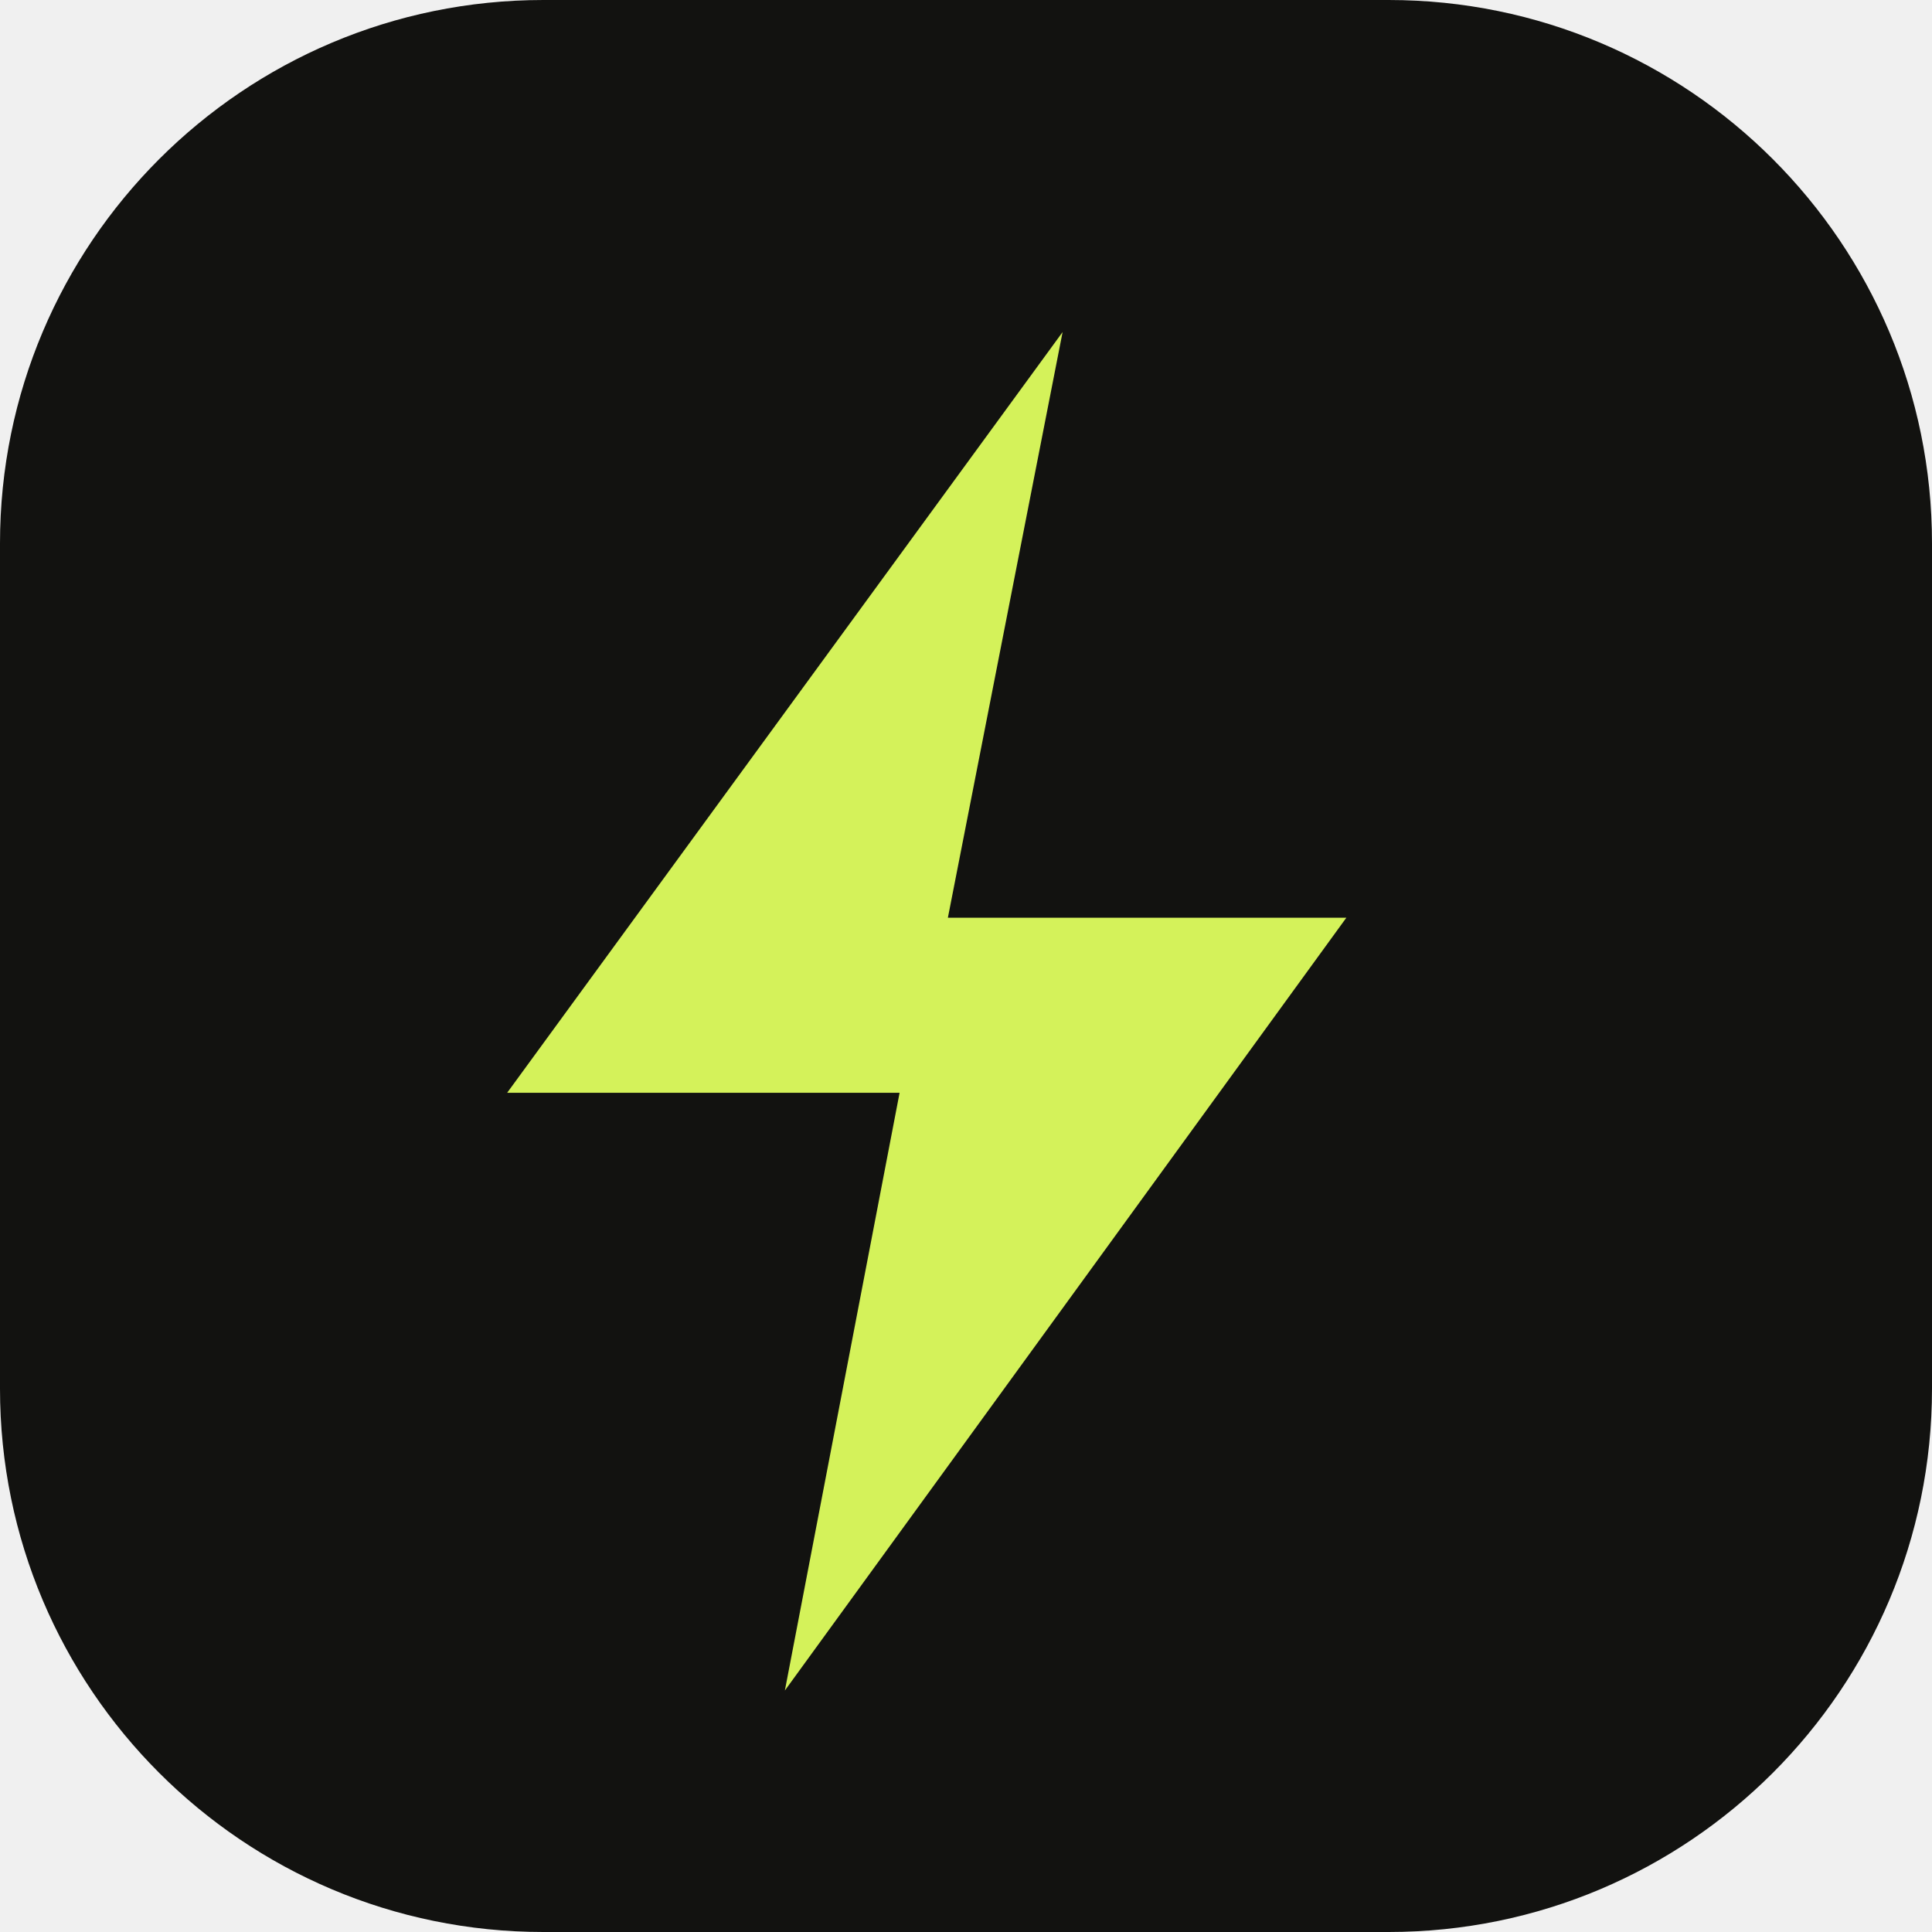
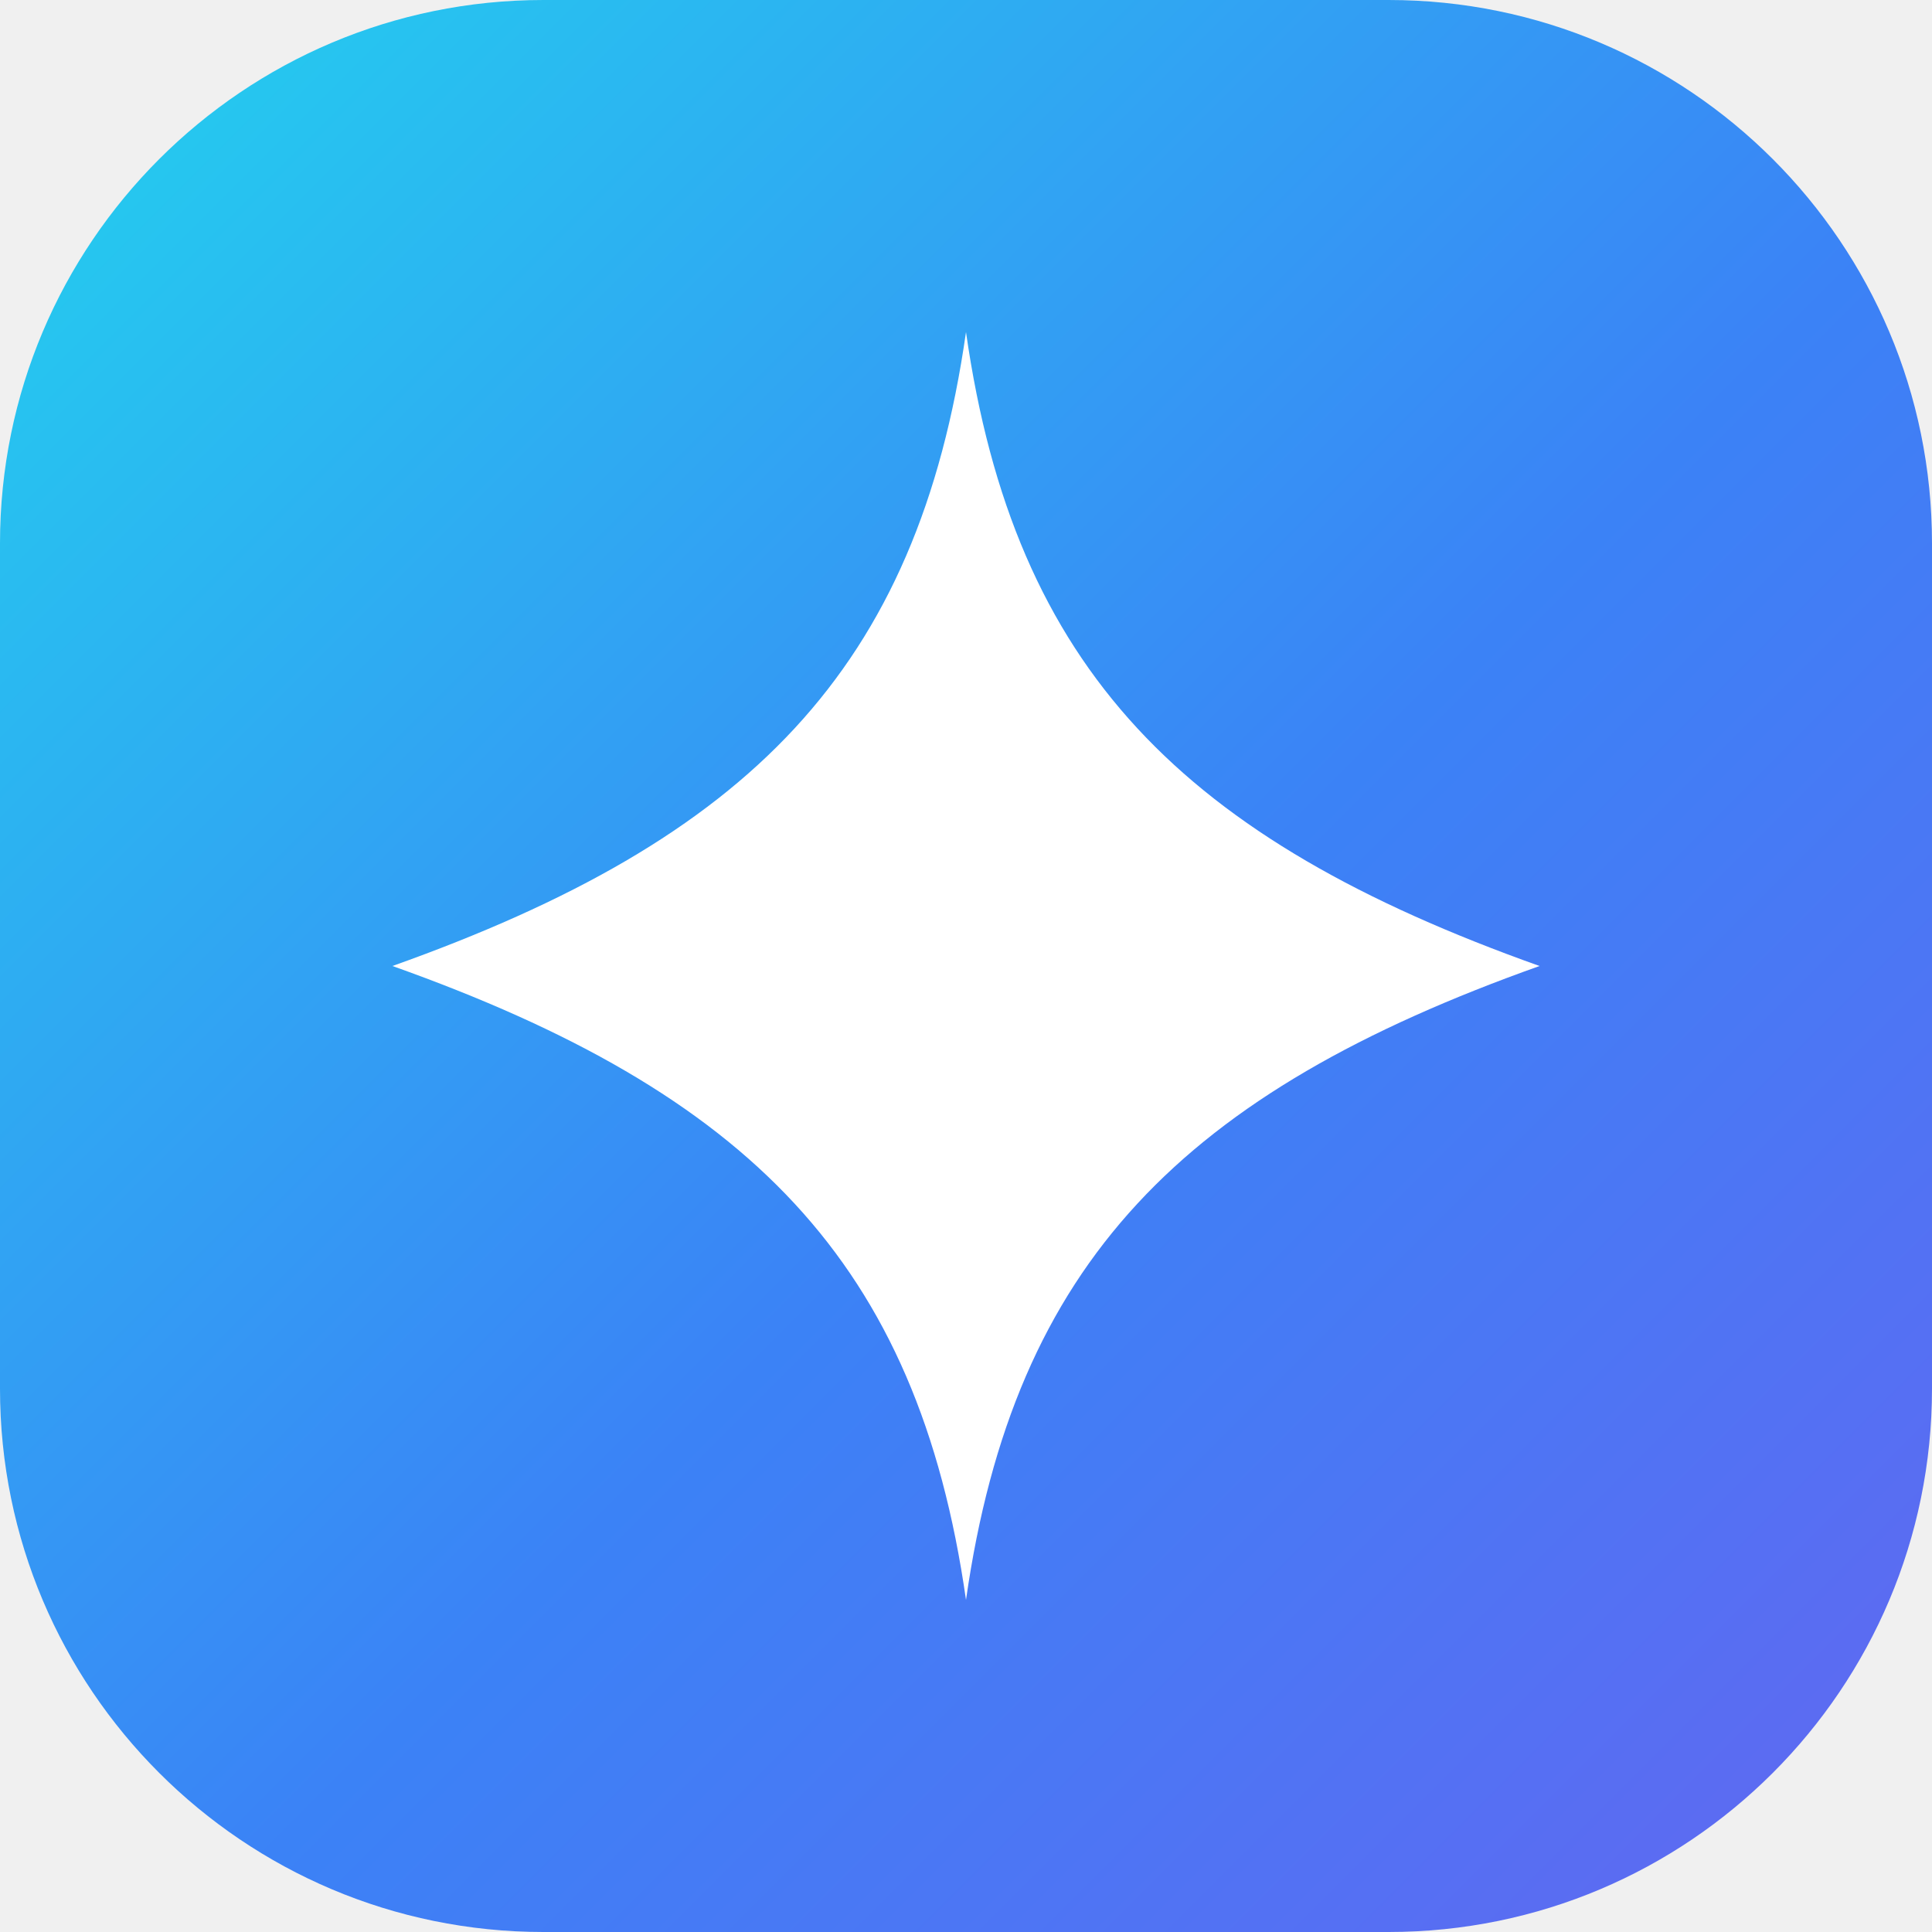
<svg xmlns="http://www.w3.org/2000/svg" viewBox="0 0 32 32">
-   <rect width="32" height="32" rx="9" fill="#121210" />
-   <path d="M17.6 5.5 8.4 18.1h6.5l-1.9 9.9 9.3-12.8h-6.6l1.9-9.7Z" fill="#d4f25a" />
+   <defs>
+     <linearGradient id="g" x1="0" y1="0" x2="1" y2="1">
+       <stop offset="0" stop-color="#22d3ee" />
+       <stop offset=".55" stop-color="#3b82f6" />
+       <stop offset="1" stop-color="#6366f1" />
+     </linearGradient>
+   </defs>
+   <rect width="32" height="32" rx="9" fill="url(#g)" />
+   <path d="M16 5.5c.8 5.6 3.6 8.4 9.5 10.5-5.9 2.1-8.7 4.9-9.5 10.5-.8-5.6-3.6-8.4-9.5-10.5 5.9-2.1 8.7-4.9 9.5-10.5Z" fill="#fff" />
</svg>
